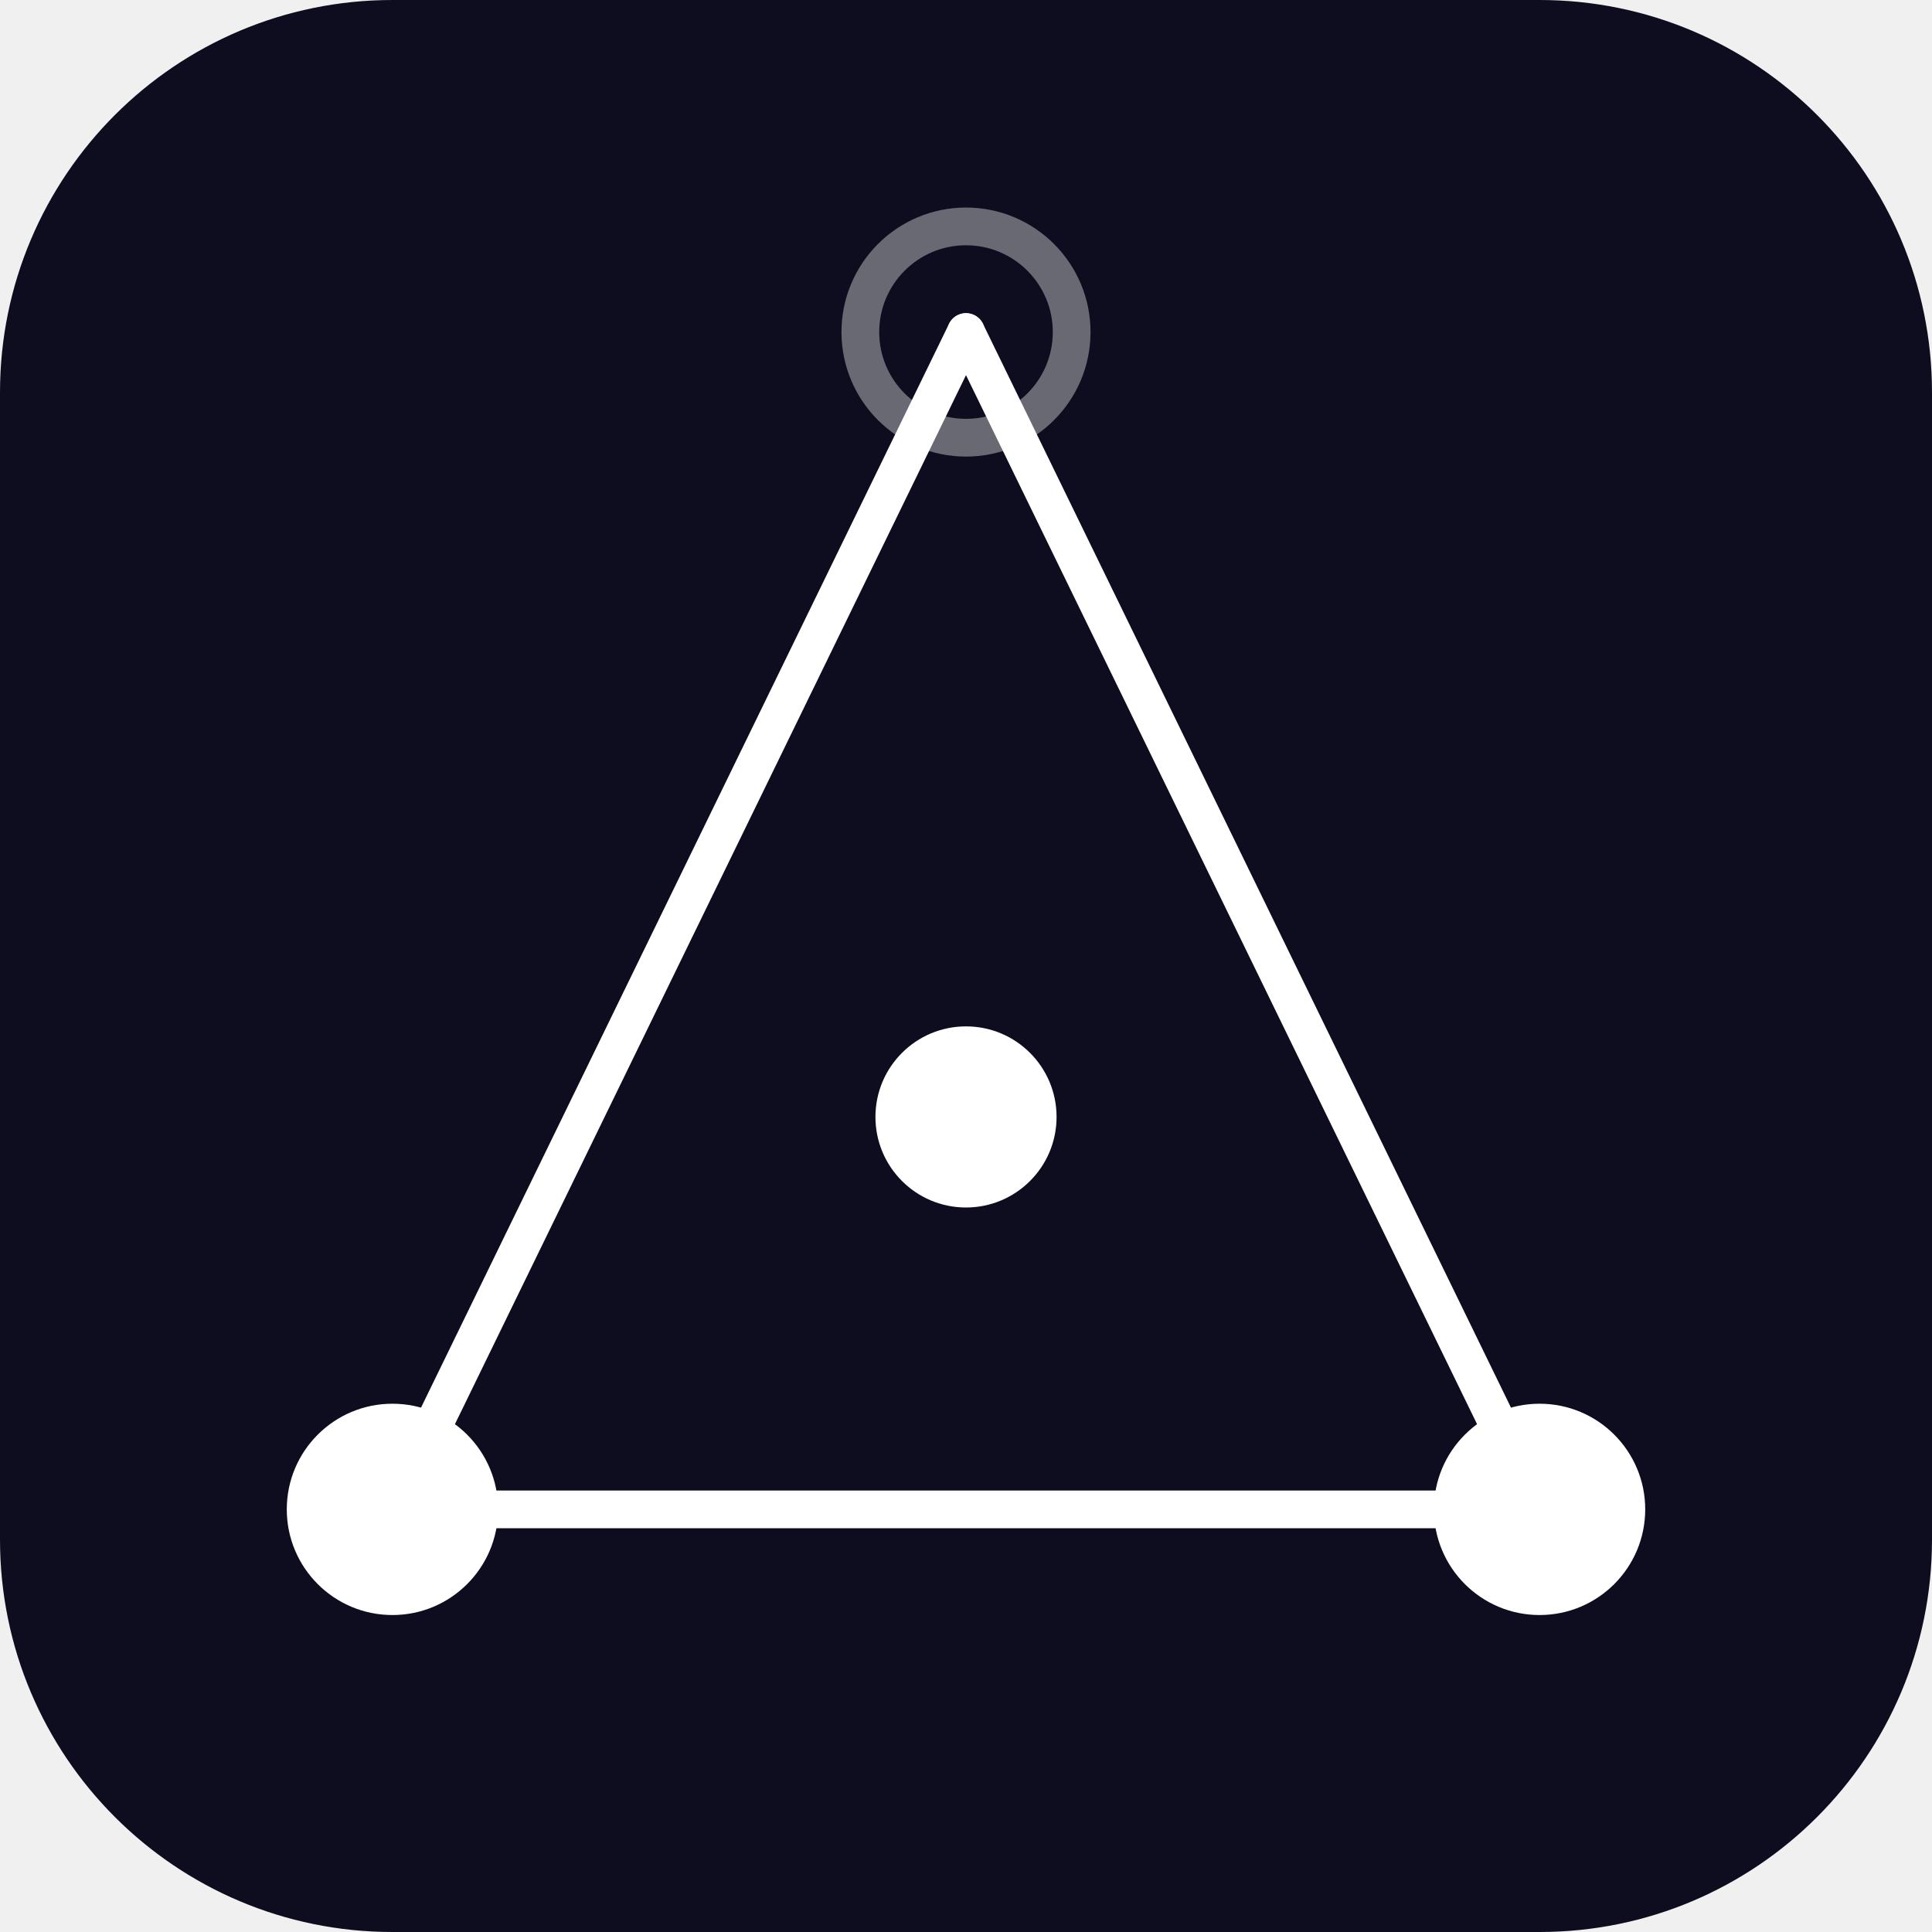
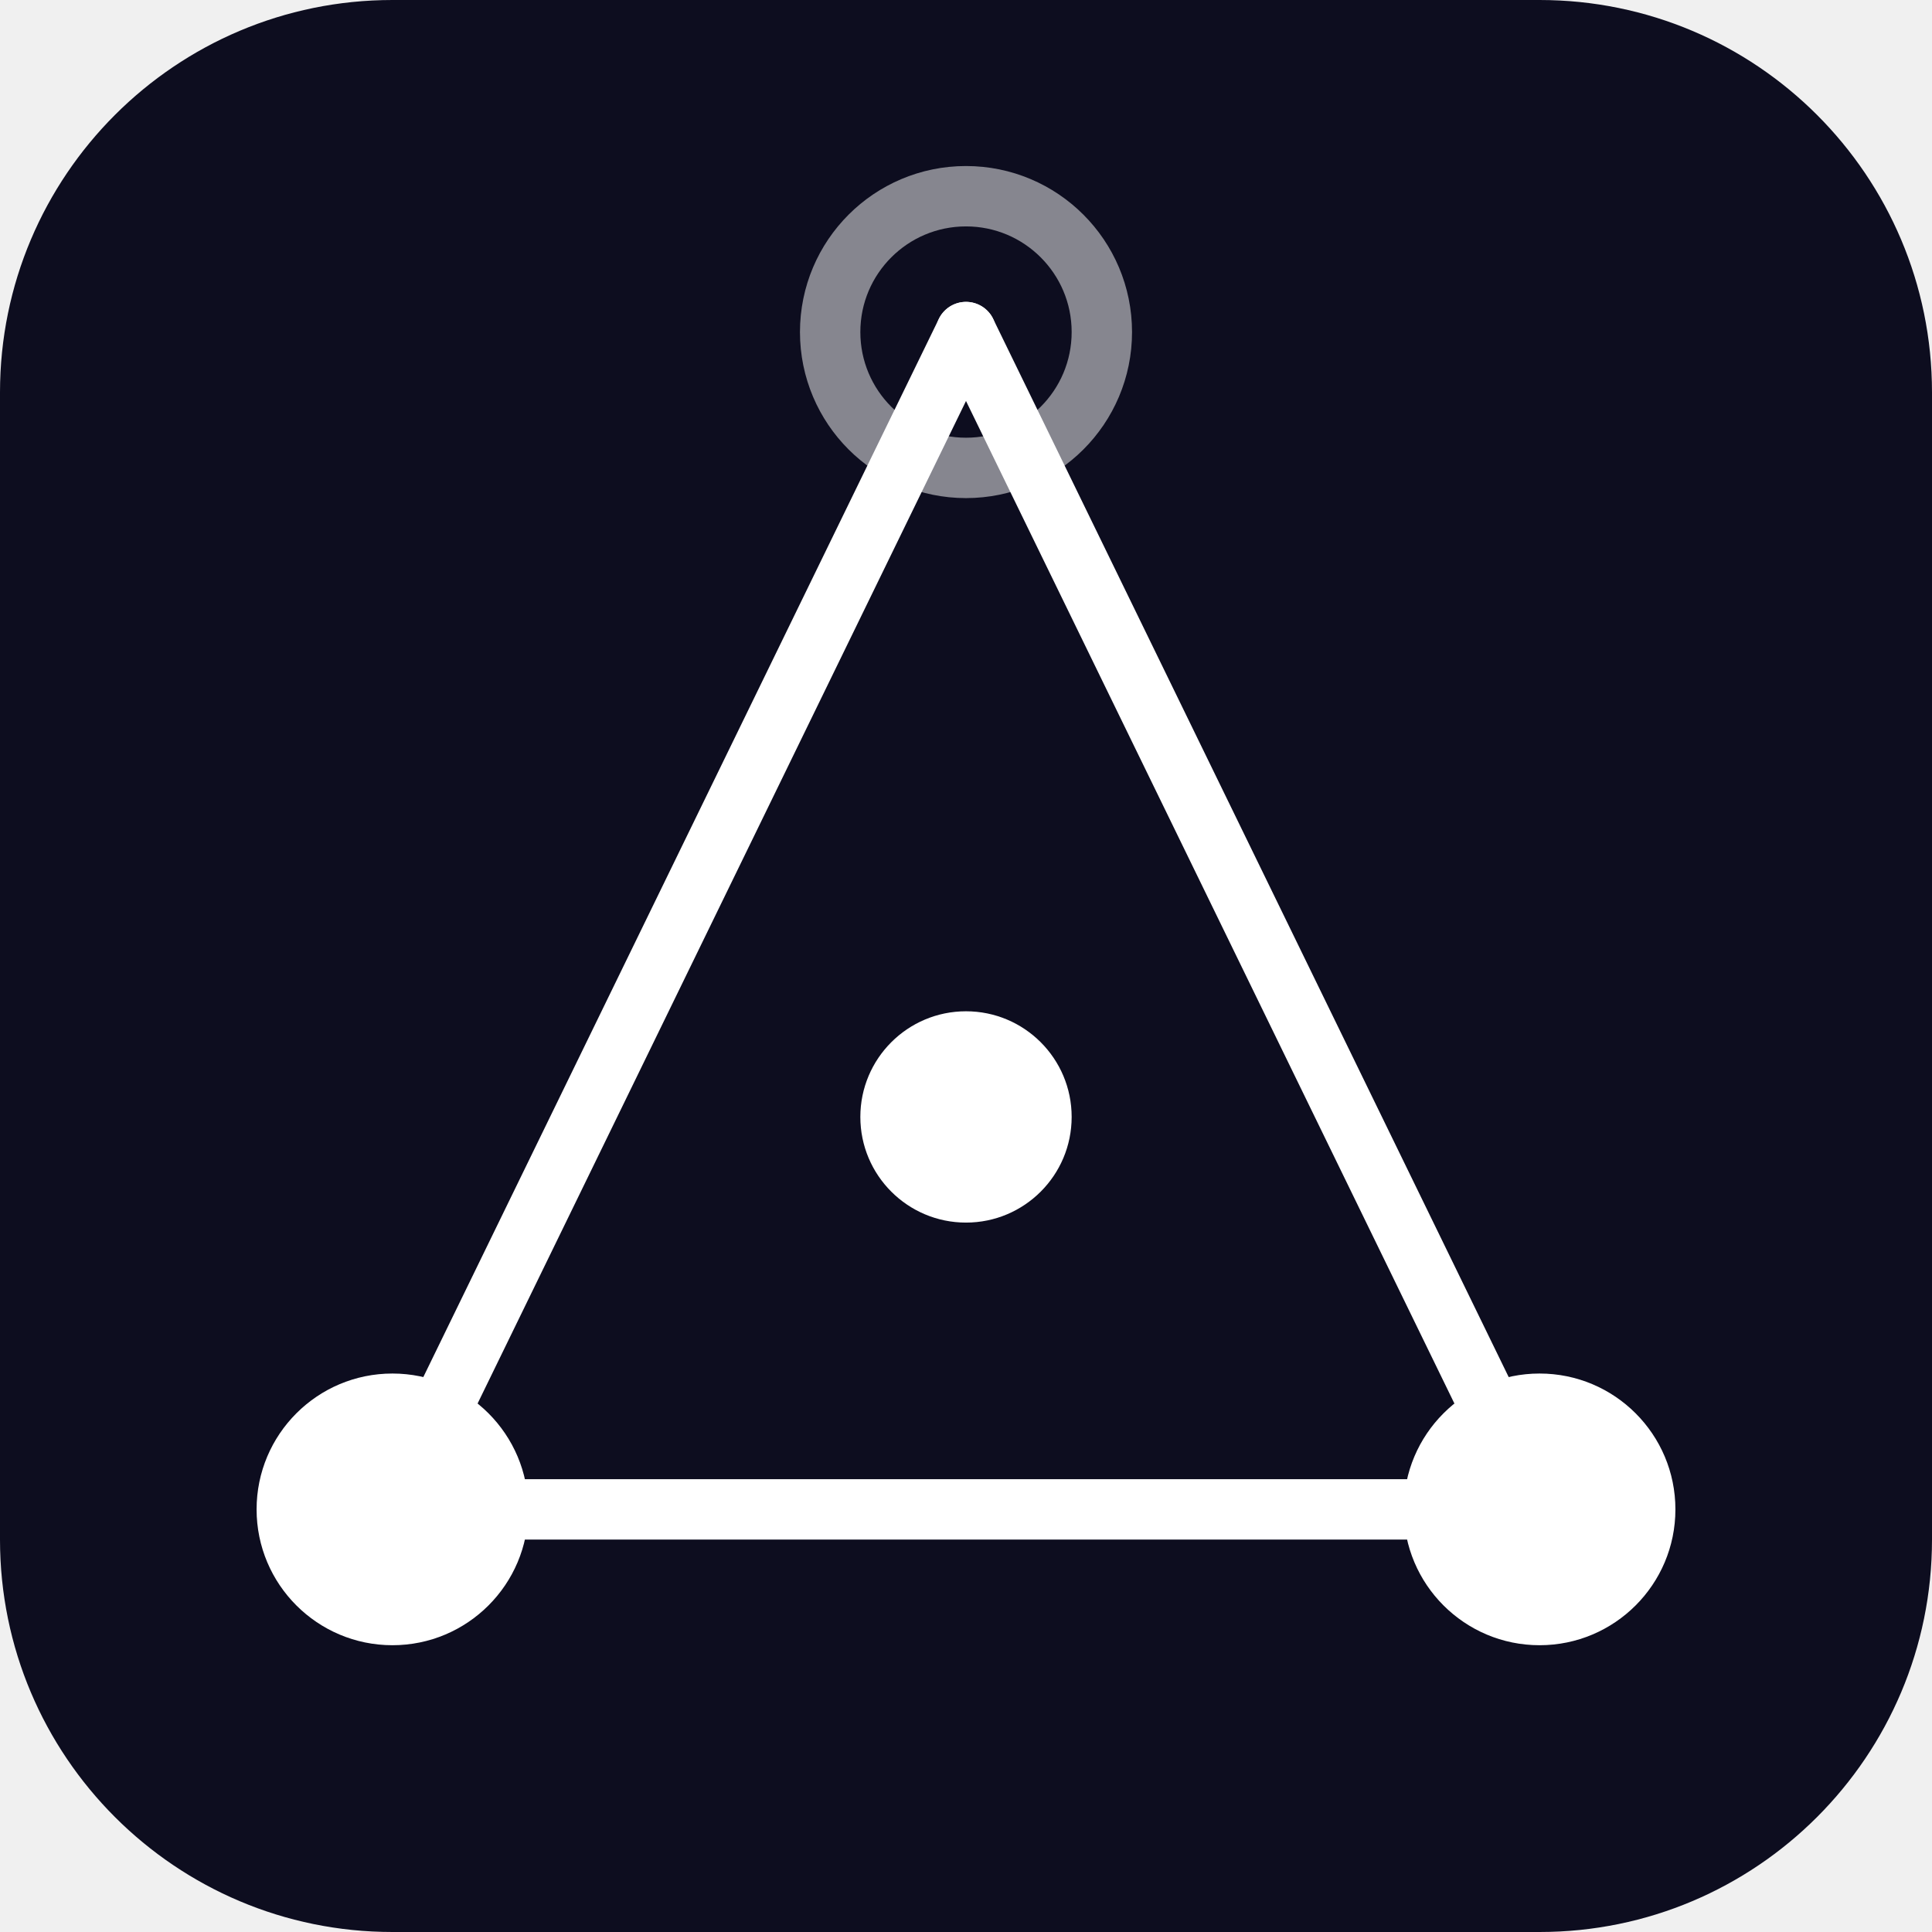
<svg xmlns="http://www.w3.org/2000/svg" viewBox="0 0 256 256">
  <rect width="256" height="256" rx="52" fill="#0d0d1f" />
-   <line x1="128" y1="44" x2="52" y2="200" stroke="#ffffff" stroke-width="5" stroke-linecap="round" />
-   <line x1="128" y1="44" x2="204" y2="200" stroke="#ffffff" stroke-width="5" stroke-linecap="round" />
-   <line x1="52" y1="200" x2="204" y2="200" stroke="#ffffff" stroke-width="5" stroke-linecap="round" />
-   <circle cx="128" cy="148" r="12" fill="#ffffff" />
-   <circle cx="52" cy="200" r="14" fill="#ffffff" />
-   <circle cx="204" cy="200" r="14" fill="#ffffff" />
-   <circle cx="128" cy="44" r="14" fill="none" stroke="#ffffff" stroke-width="5" opacity="0.38" />
+   <line x1="128" y1="44" x2="52" y2="200" stroke="#ffffff" stroke-width="8" stroke-linecap="round" />
+   <line x1="128" y1="44" x2="204" y2="200" stroke="#ffffff" stroke-width="8" stroke-linecap="round" />
+   <line x1="52" y1="200" x2="204" y2="200" stroke="#ffffff" stroke-width="8" stroke-linecap="round" />
+   <circle cx="128" cy="148" r="14" fill="#ffffff" />
+   <circle cx="52" cy="200" r="18" fill="#ffffff" />
+   <circle cx="204" cy="200" r="18" fill="#ffffff" />
+   <circle cx="128" cy="44" r="18" fill="none" stroke="#ffffff" stroke-width="8" opacity="0.5" />
</svg>
